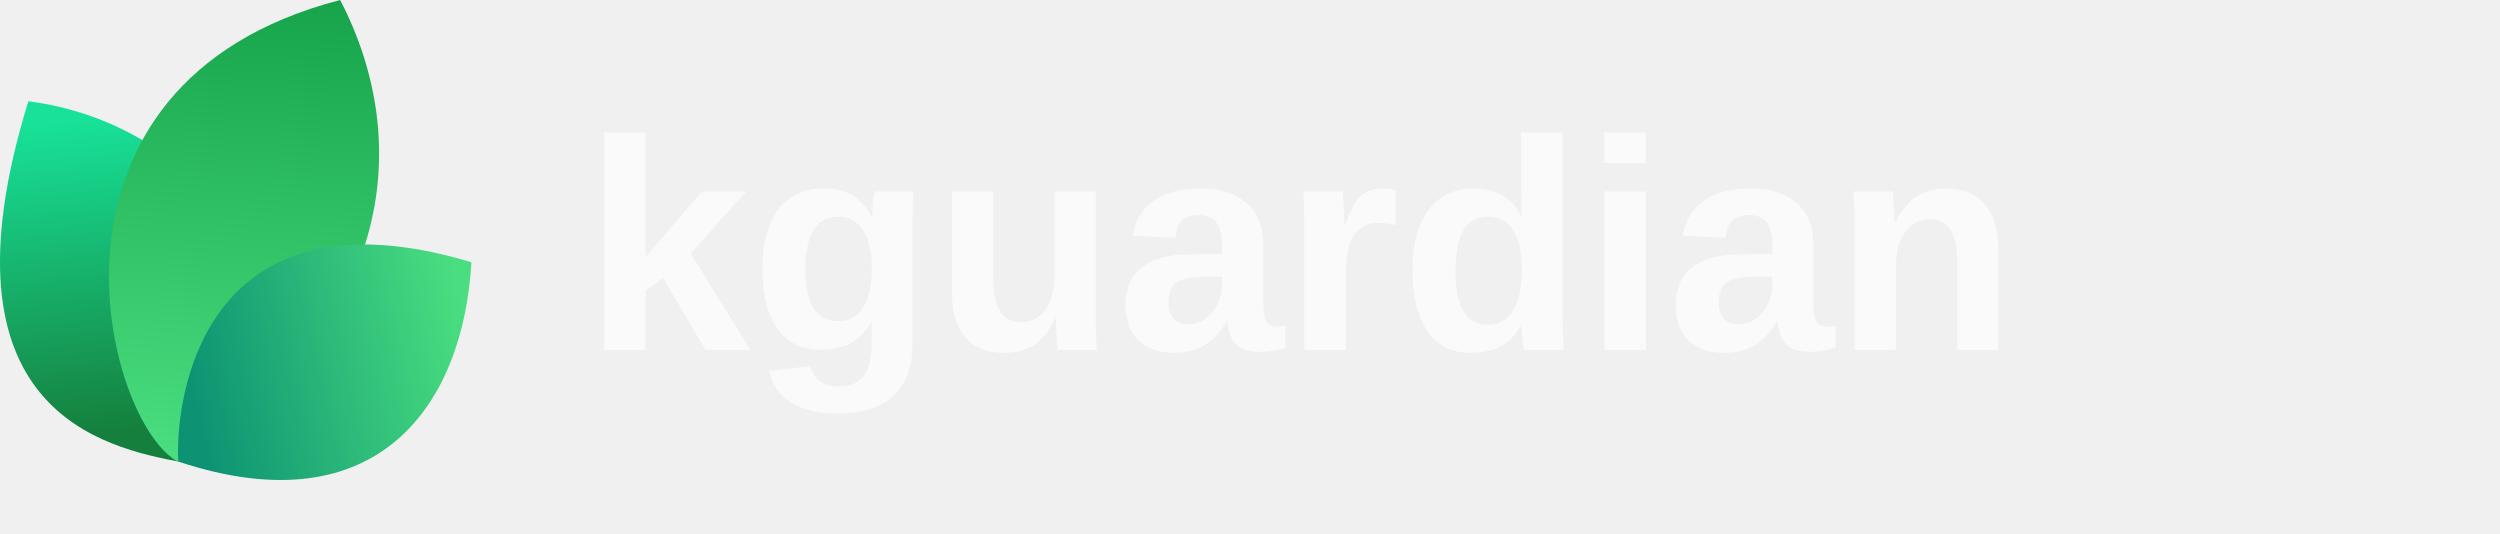
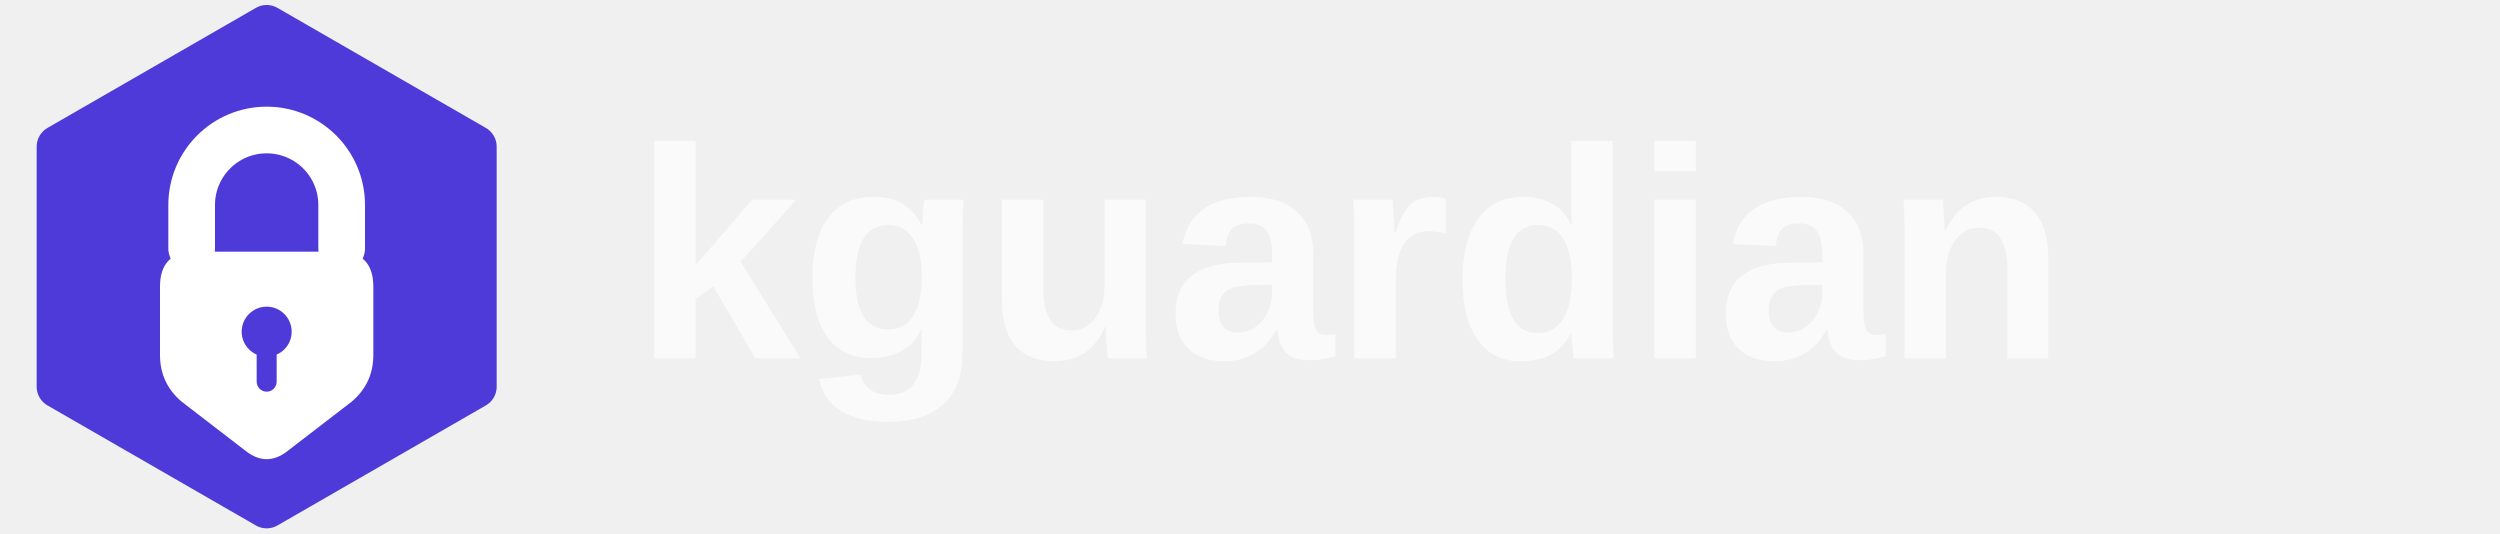
<svg xmlns="http://www.w3.org/2000/svg" width="150" height="32" viewBox="0 0 150 32" fill="none">
-   <g transform="scale(1.2)">
-     <path d="M9.061 23.108C5.268 22.377 -3.391 20.627 1.417 5.064C9.634 6.099 16.973 14.064 9.061 23.108Z" fill="url(#paint0_linear_dark)" />
-     <path d="M8.919 23.094C5.276 21.222 0.784 4.209 17.007 0C20.757 7.193 19.621 16.545 8.919 23.094Z" fill="url(#paint1_linear_dark)" />
-     <path d="M8.914 23.079C8.735 19.882 10.159 9.085 23.57 13.111C23.181 20.123 18.984 26.418 8.914 23.079Z" fill="url(#paint2_linear_dark)" />
-   </g>
-   <text x="35" y="21" font-family="Arial, sans-serif" font-size="18" font-weight="600" fill="#FAFAFA">
-     kguardian
-   </text>
-   <defs>
-     <linearGradient id="paint0_linear_dark" x1="3.776" y1="5.916" x2="5.232" y2="21.559" gradientUnits="userSpaceOnUse">
-       <stop stop-color="#18E299" />
-       <stop offset="1" stop-color="#15803D" />
-     </linearGradient>
-     <linearGradient id="paint1_linear_dark" x1="12.171" y1="-0.718" x2="10.19" y2="22.983" gradientUnits="userSpaceOnUse">
-       <stop stop-color="#16A34A" />
-       <stop offset="1" stop-color="#4ADE80" />
-     </linearGradient>
-     <linearGradient id="paint2_linear_dark" x1="23.133" y1="15.353" x2="9.338" y2="18.52" gradientUnits="userSpaceOnUse">
-       <stop stop-color="#4ADE80" />
-       <stop offset="1" stop-color="#0D9373" />
-     </linearGradient>
-   </defs>
+   <polygon points="16,1.6 28.5,8.8 28.5,23.2 16,30.4 3.5,23.2 3.5,8.8" fill="#4e3ad9" stroke="#4e3ad9" stroke-width="2.6" stroke-linejoin="round" />
+   <path d="M11.5 14.9 V12.3 a4.5 4.5 0 0 1 9 0 v2.6" stroke="#ffffff" stroke-width="2.8" stroke-linecap="round" fill="none" />
+   <path d="M9.6 17.2 q0 -2.1 2.1 -2.1 h8.6 q2.1 0 2.1 2.1 v4.1 q0 1.7 -1.3 2.8 l-3.9 3 q-1.2 0.9 -2.4 0 l-3.9 -3 q-1.3 -1.1 -1.3 -2.8 z" fill="#ffffff" />
+   <circle cx="16" cy="19.9" r="1.5" fill="#4e3ad9" />
+   <rect x="15.4" y="20.7" width="1.2" height="2.8" rx="0.6" fill="#4e3ad9" />
+   <text x="38" y="21.5" font-family="Arial, sans-serif" font-size="18" font-weight="600" fill="#FAFAFA">kguardian</text>
</svg>
